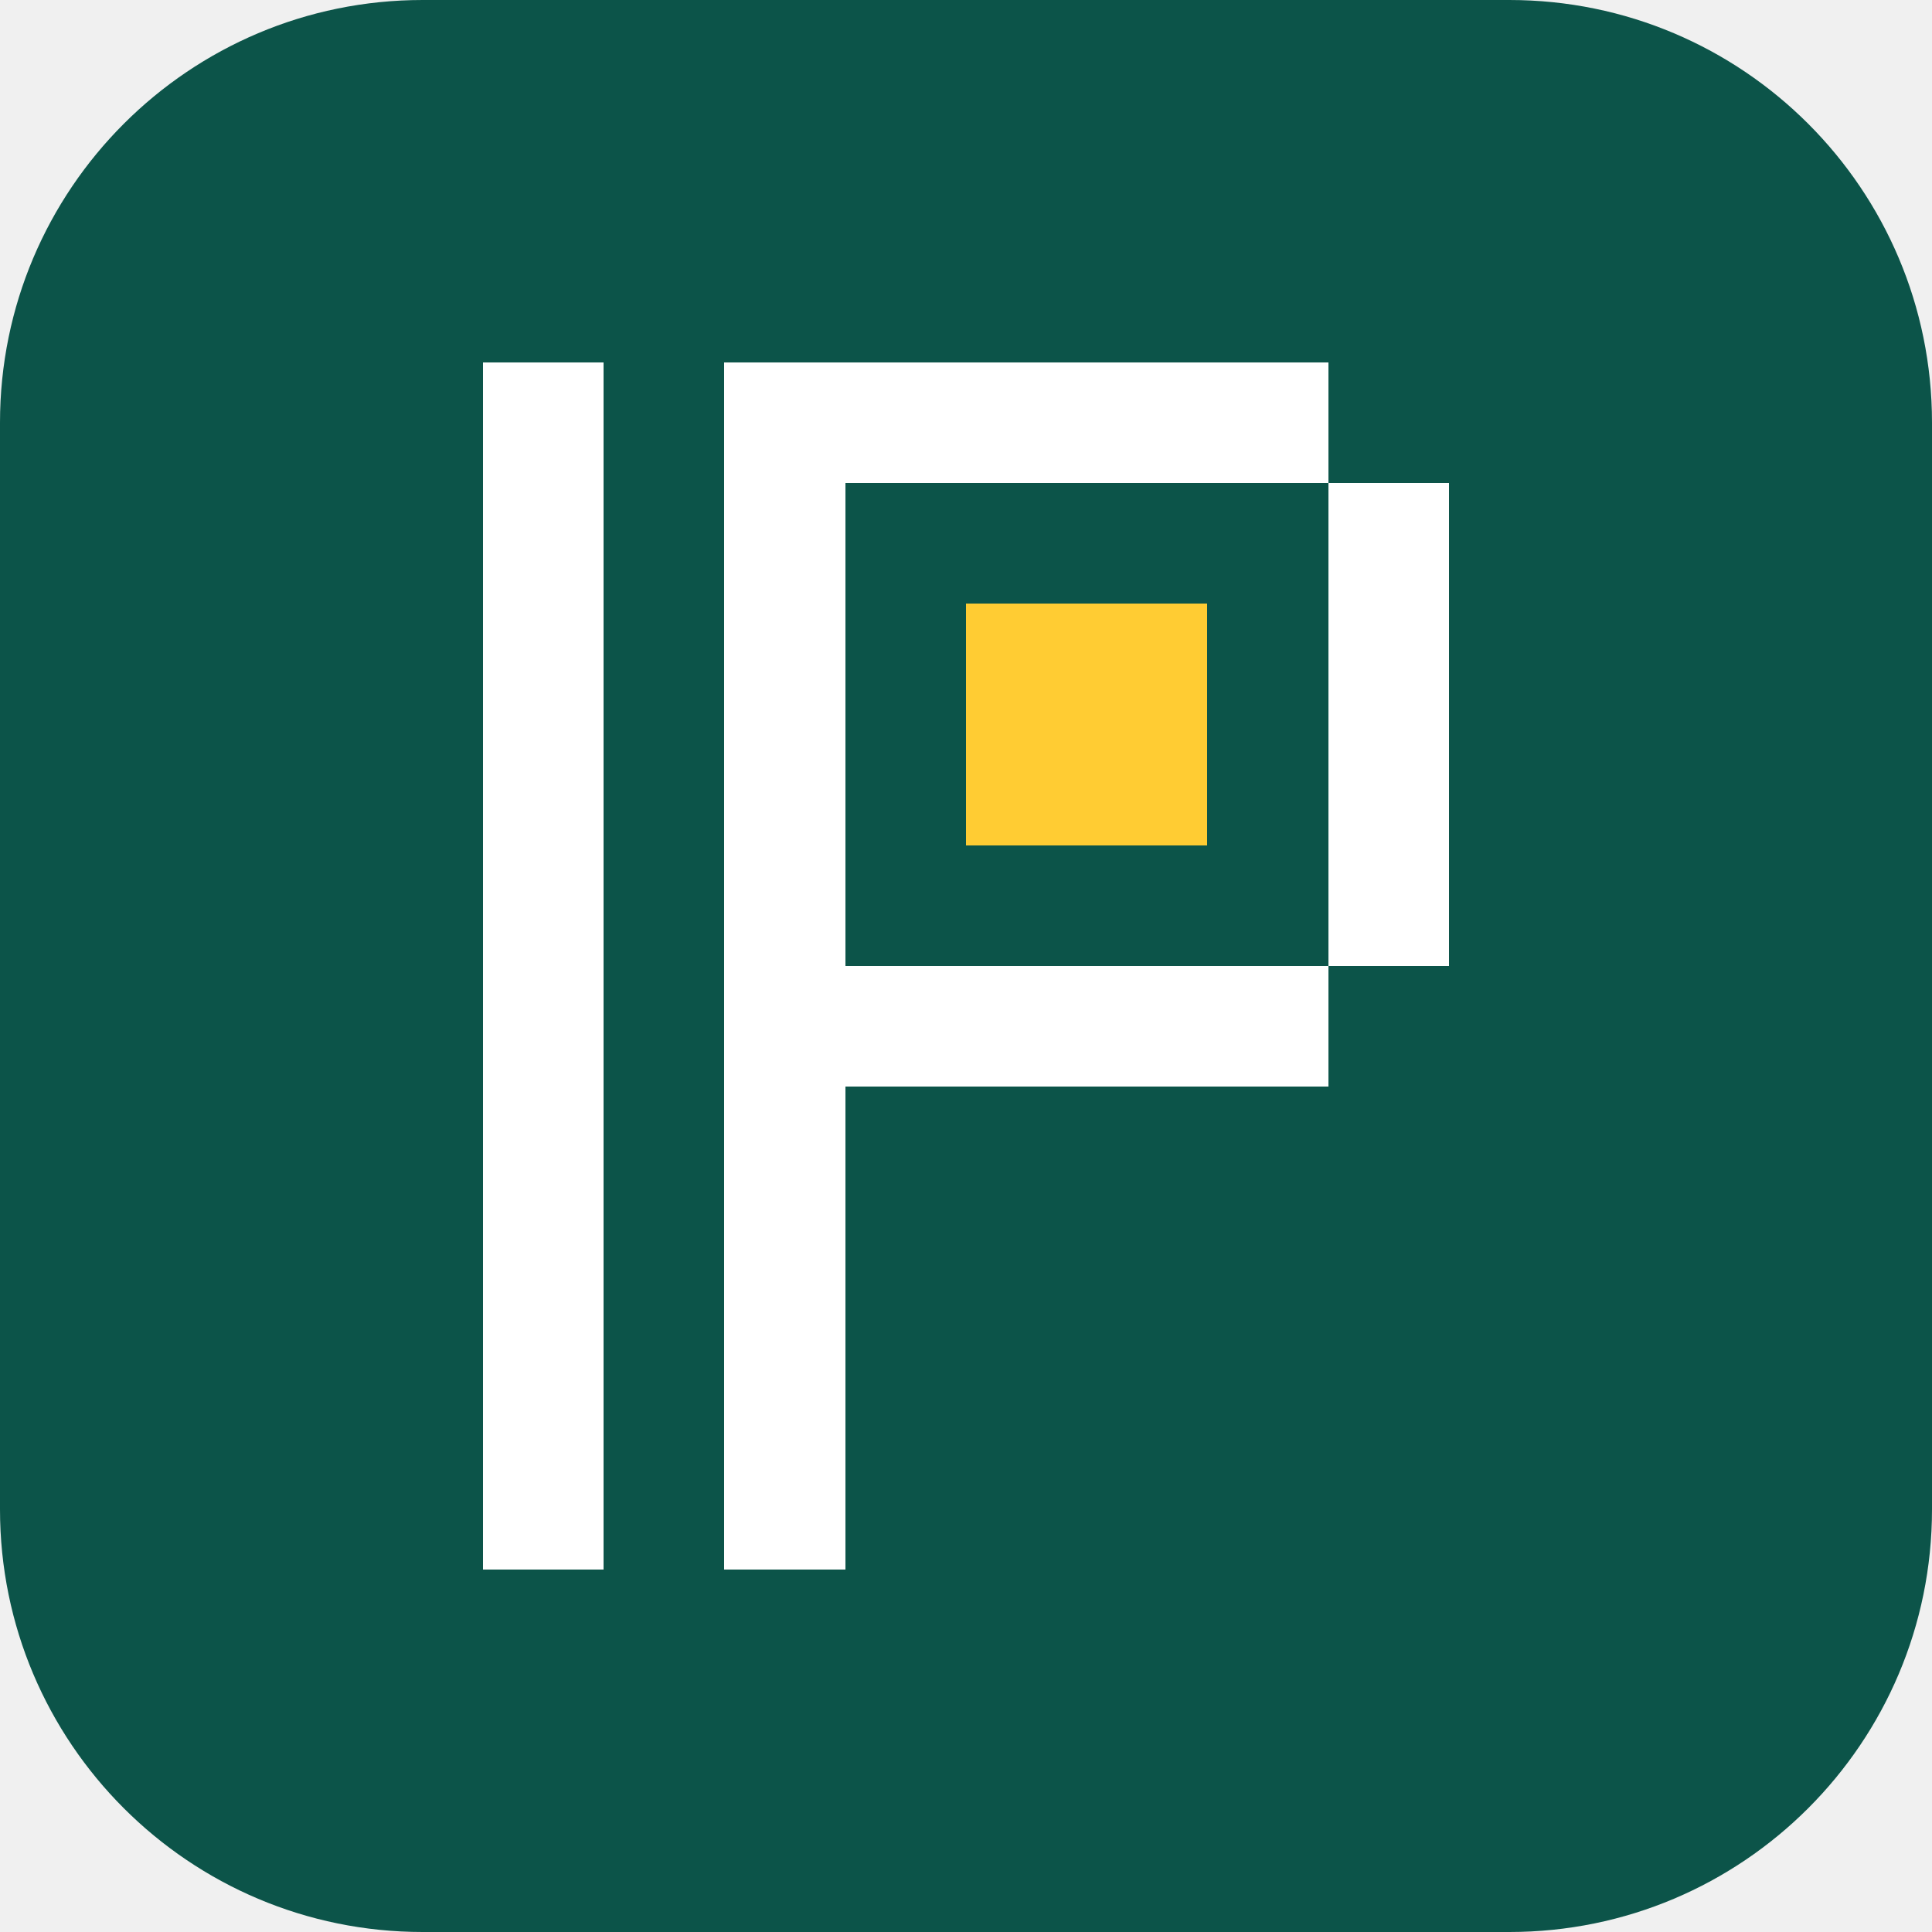
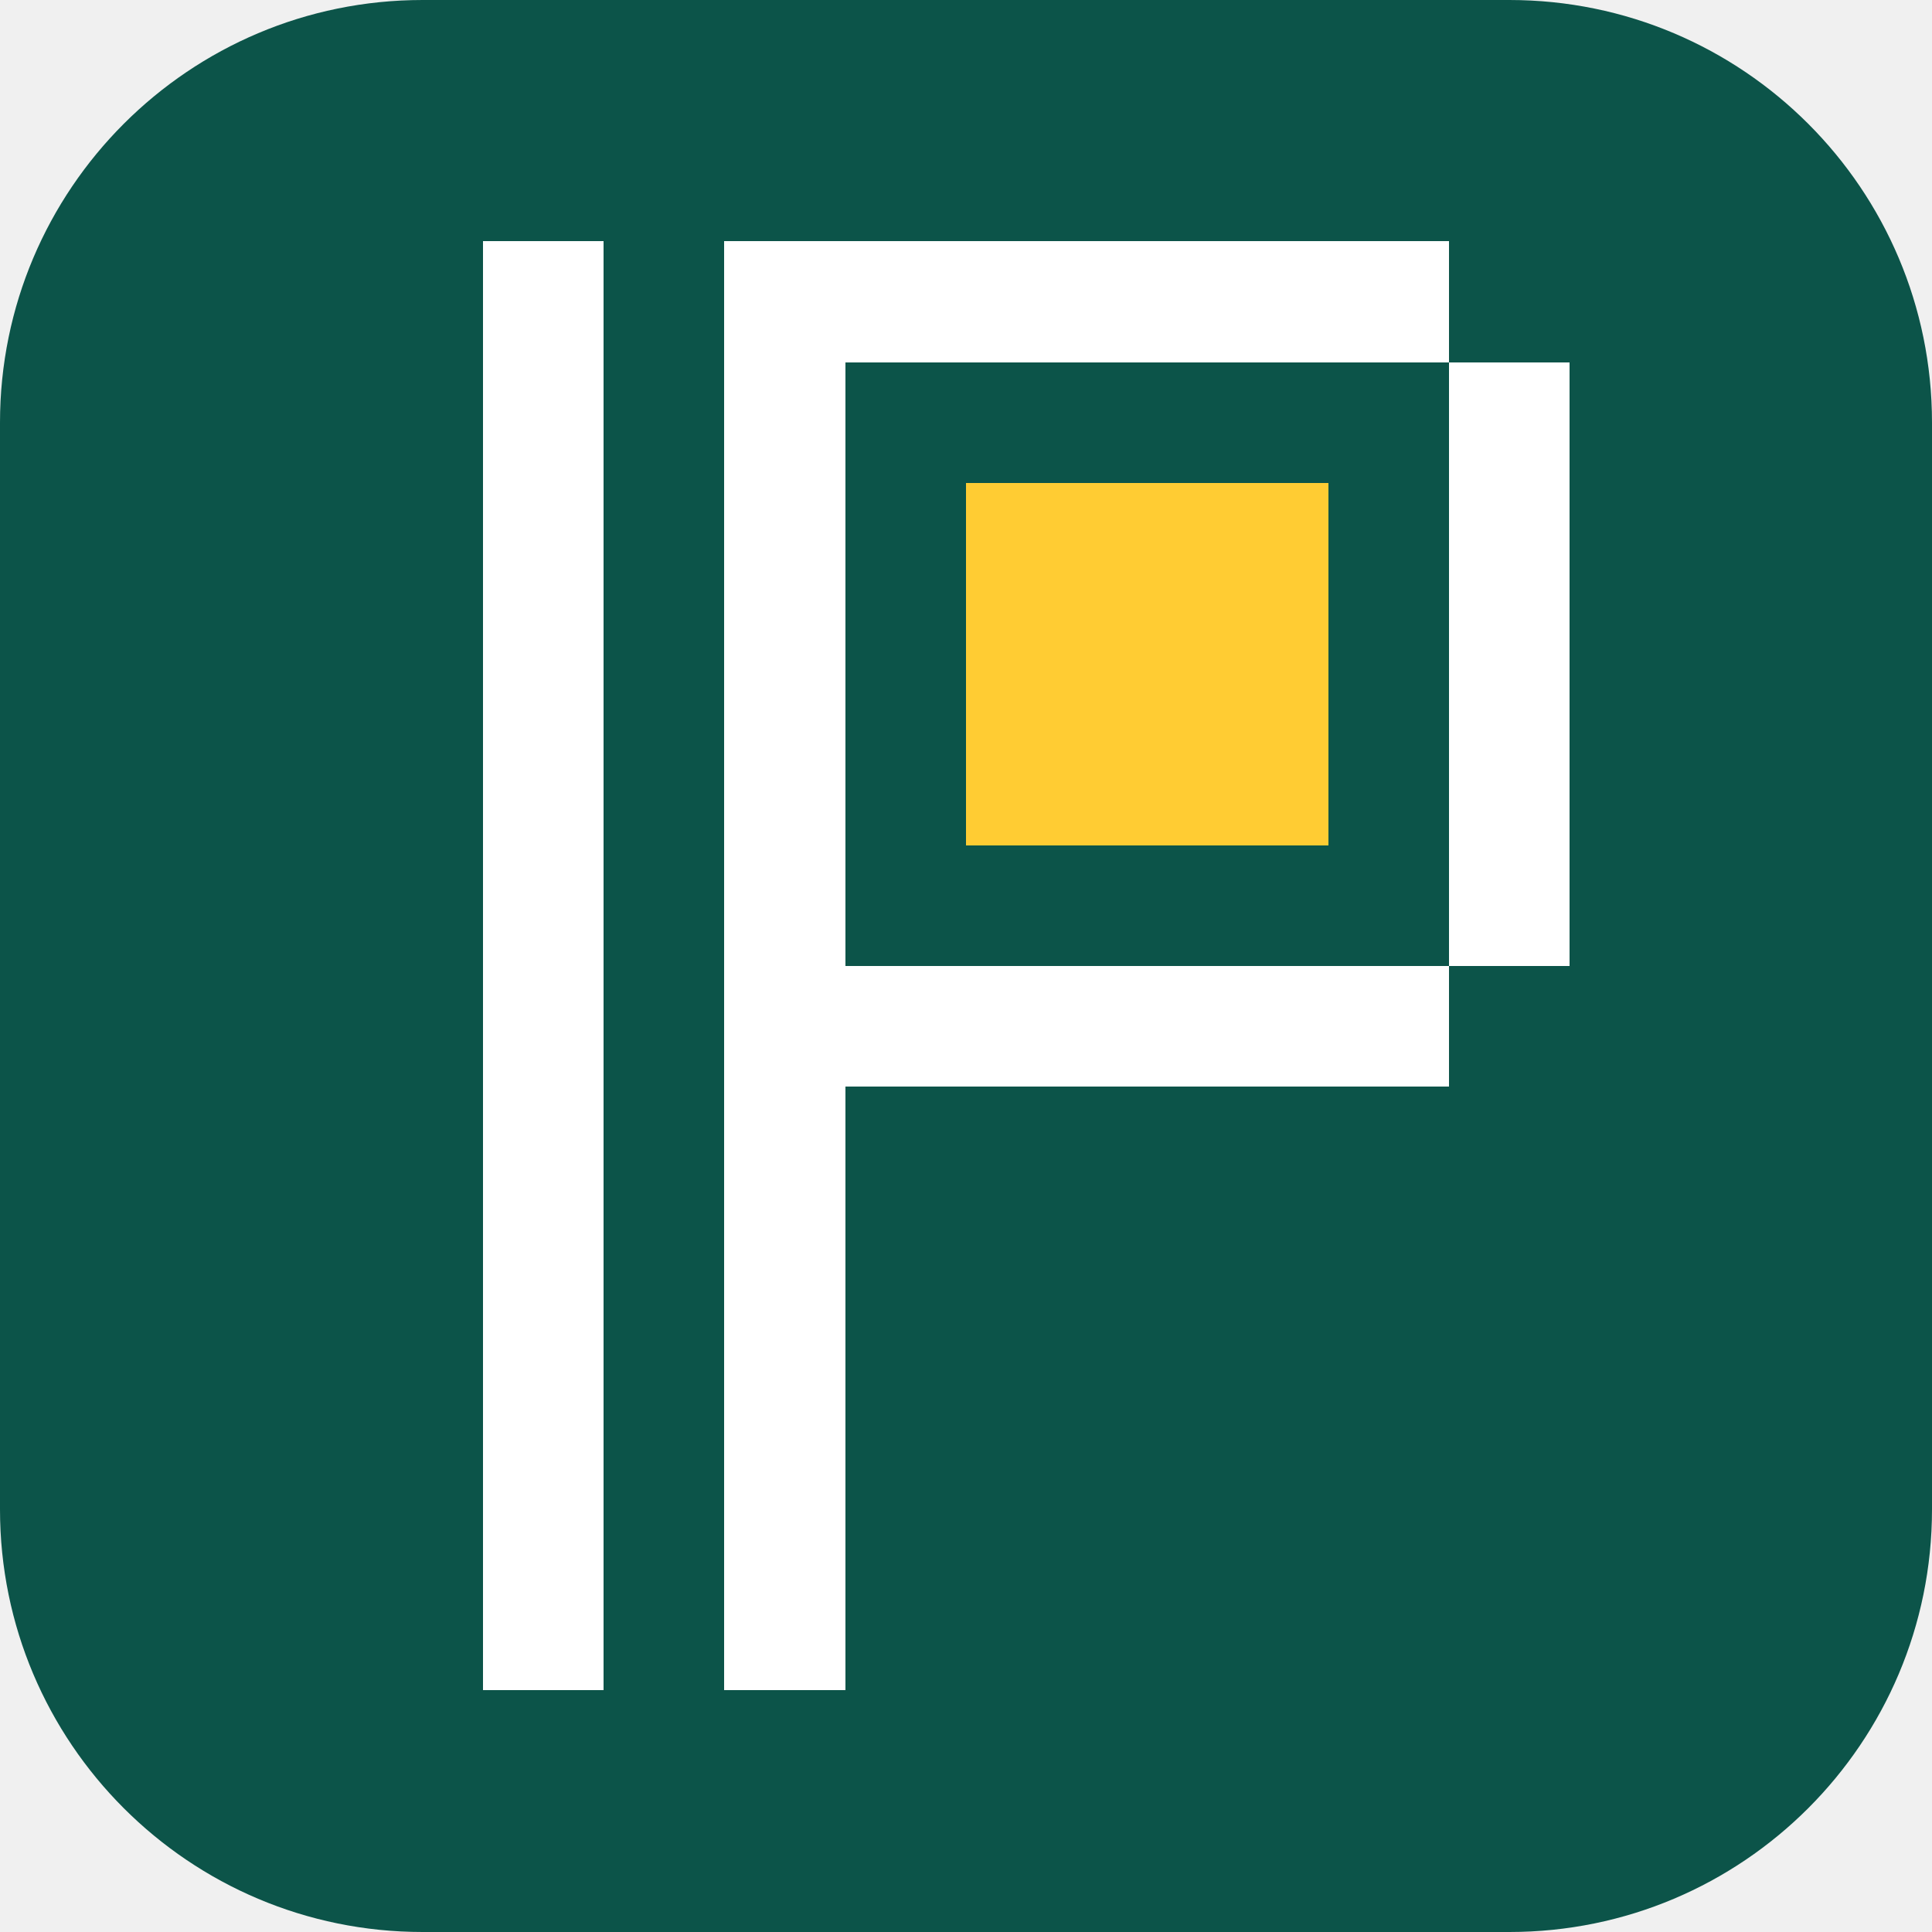
<svg xmlns="http://www.w3.org/2000/svg" viewBox="0 0 16 16" role="img" aria-label="Pinstripe">
  <rect width="16" height="16" rx="3.5" fill="#0C5449" />
  <g shape-rendering="crispEdges">
-     <rect x="4" y="3" width="1" height="1" fill="#FFFFFF" />
-     <rect x="6" y="3" width="5" height="1" fill="#FFFFFF" />
-     <rect x="4" y="4" width="1" height="1" fill="#FFFFFF" />
-     <rect x="6" y="4" width="1" height="1" fill="#FFFFFF" />
-     <rect x="11" y="4" width="1" height="1" fill="#FFFFFF" />
-     <rect x="4" y="5" width="1" height="1" fill="#FFFFFF" />
-     <rect x="6" y="5" width="1" height="1" fill="#FFFFFF" />
-     <rect x="8" y="5" width="2" height="1" fill="#FFCC33" />
-     <rect x="11" y="5" width="1" height="1" fill="#FFFFFF" />
-     <rect x="4" y="6" width="1" height="1" fill="#FFFFFF" />
-     <rect x="6" y="6" width="1" height="1" fill="#FFFFFF" />
-     <rect x="8" y="6" width="2" height="1" fill="#FFCC33" />
-     <rect x="11" y="6" width="1" height="1" fill="#FFFFFF" />
-     <rect x="4" y="7" width="1" height="1" fill="#FFFFFF" />
-     <rect x="6" y="7" width="1" height="1" fill="#FFFFFF" />
-     <rect x="11" y="7" width="1" height="1" fill="#FFFFFF" />
-     <rect x="4" y="8" width="1" height="1" fill="#FFFFFF" />
-     <rect x="6" y="8" width="5" height="1" fill="#FFFFFF" />
-     <rect x="4" y="9" width="1" height="1" fill="#FFFFFF" />
-     <rect x="6" y="9" width="1" height="1" fill="#FFFFFF" />
-     <rect x="4" y="10" width="1" height="1" fill="#FFFFFF" />
-     <rect x="6" y="10" width="1" height="1" fill="#FFFFFF" />
-     <rect x="4" y="11" width="1" height="1" fill="#FFFFFF" />
-     <rect x="6" y="11" width="1" height="1" fill="#FFFFFF" />
-     <rect x="4" y="12" width="1" height="1" fill="#FFFFFF" />
-     <rect x="6" y="12" width="1" height="1" fill="#FFFFFF" />
+     <rect x="4" y="2" width="1" height="12" fill="#FFFFFF" />
+     <rect x="6" y="2" width="1" height="12" fill="#FFFFFF" />
+     <rect x="7" y="2" width="5" height="1" fill="#FFFFFF" />
+     <rect x="12" y="3" width="1" height="5" fill="#FFFFFF" />
+     <rect x="7" y="8" width="5" height="1" fill="#FFFFFF" />
+     <rect x="8" y="4" width="3" height="3" fill="#FFCC33" />
  </g>
</svg>
